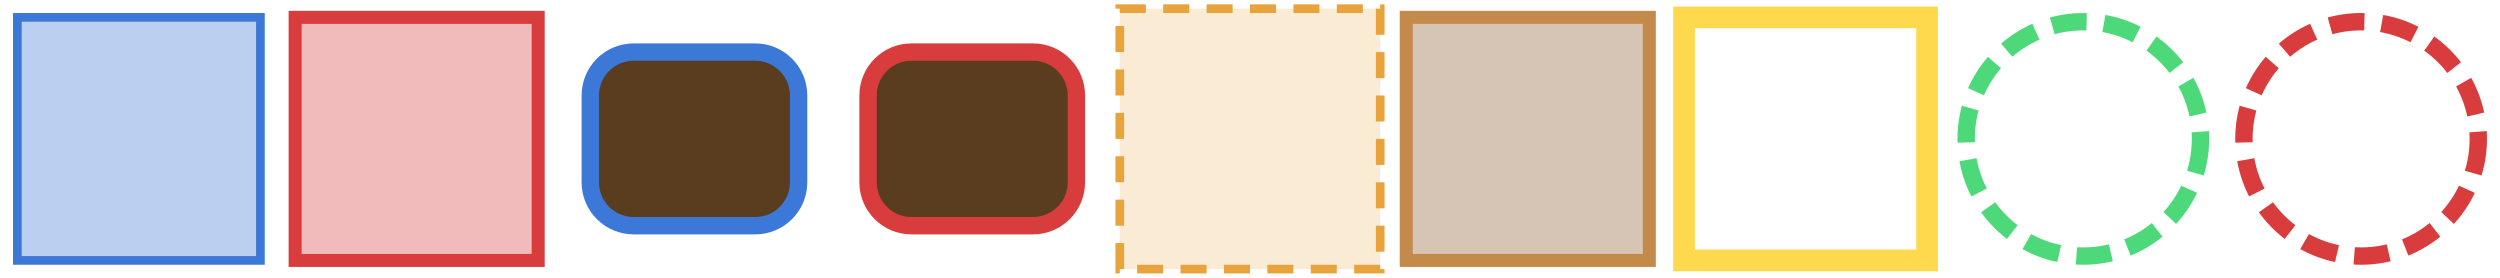
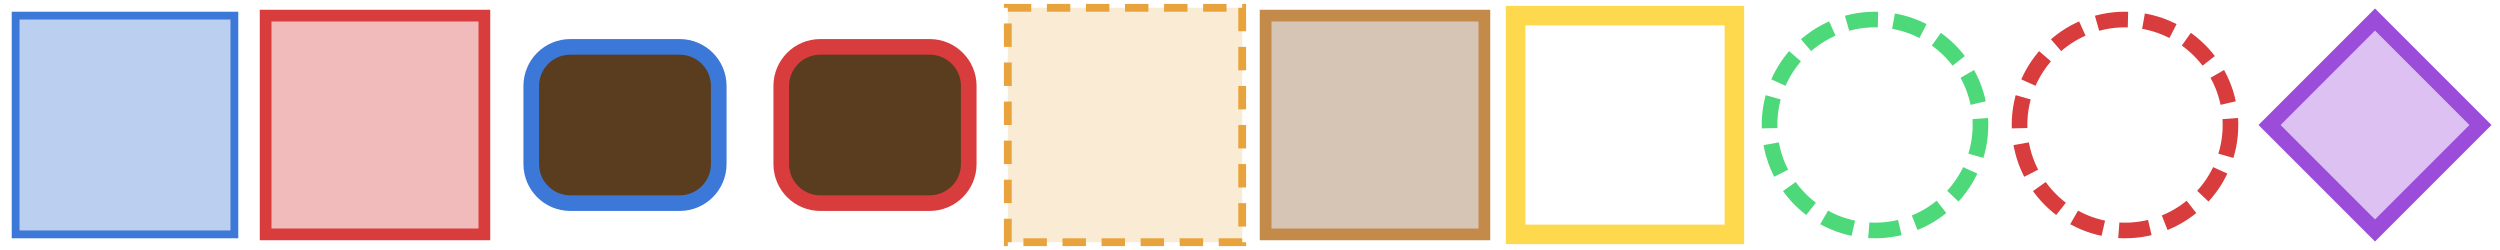
- <svg xmlns="http://www.w3.org/2000/svg" width="576" height="64" viewBox="0 0 576 64">
+ <svg xmlns="http://www.w3.org/2000/svg" width="640" height="64" viewBox="0 0 640 64">
  <rect x="4" y="4" width="56" height="56" fill="#3c78d8" fill-opacity="0.35" stroke="#3c78d8" stroke-width="2" />
  <rect x="68" y="4" width="56" height="56" fill="#d83c3c" fill-opacity="0.35" stroke="#d83c3c" stroke-width="3" />
  <rect x="136" y="12" width="48" height="40" rx="10" fill="#5a3d1e" stroke="#3c78d8" stroke-width="4" />
  <rect x="200" y="12" width="48" height="40" rx="10" fill="#5a3d1e" stroke="#d83c3c" stroke-width="4" />
  <rect x="258" y="2" width="60" height="60" fill="#e8a33c" fill-opacity="0.22" stroke="#e8a33c" stroke-width="2" stroke-dasharray="6 4" />
  <rect x="324" y="4" width="56" height="56" fill="#8a5a2b" fill-opacity="0.35" stroke="#c48a4a" stroke-width="3" />
  <rect x="388" y="4" width="56" height="56" fill="none" stroke="#ffd94d" stroke-width="5" />
  <circle cx="480" cy="32" r="27" fill="none" stroke="#4dd97a" stroke-width="4" stroke-dasharray="8 4" />
  <circle cx="544" cy="32" r="27" fill="none" stroke="#d83c3c" stroke-width="4" stroke-dasharray="8 4" />
+   <polygon points="608,5 635,32 608,59 581,32" fill="#9b4dd9" fill-opacity="0.35" stroke="#9b4dd9" stroke-width="4" />
</svg>
